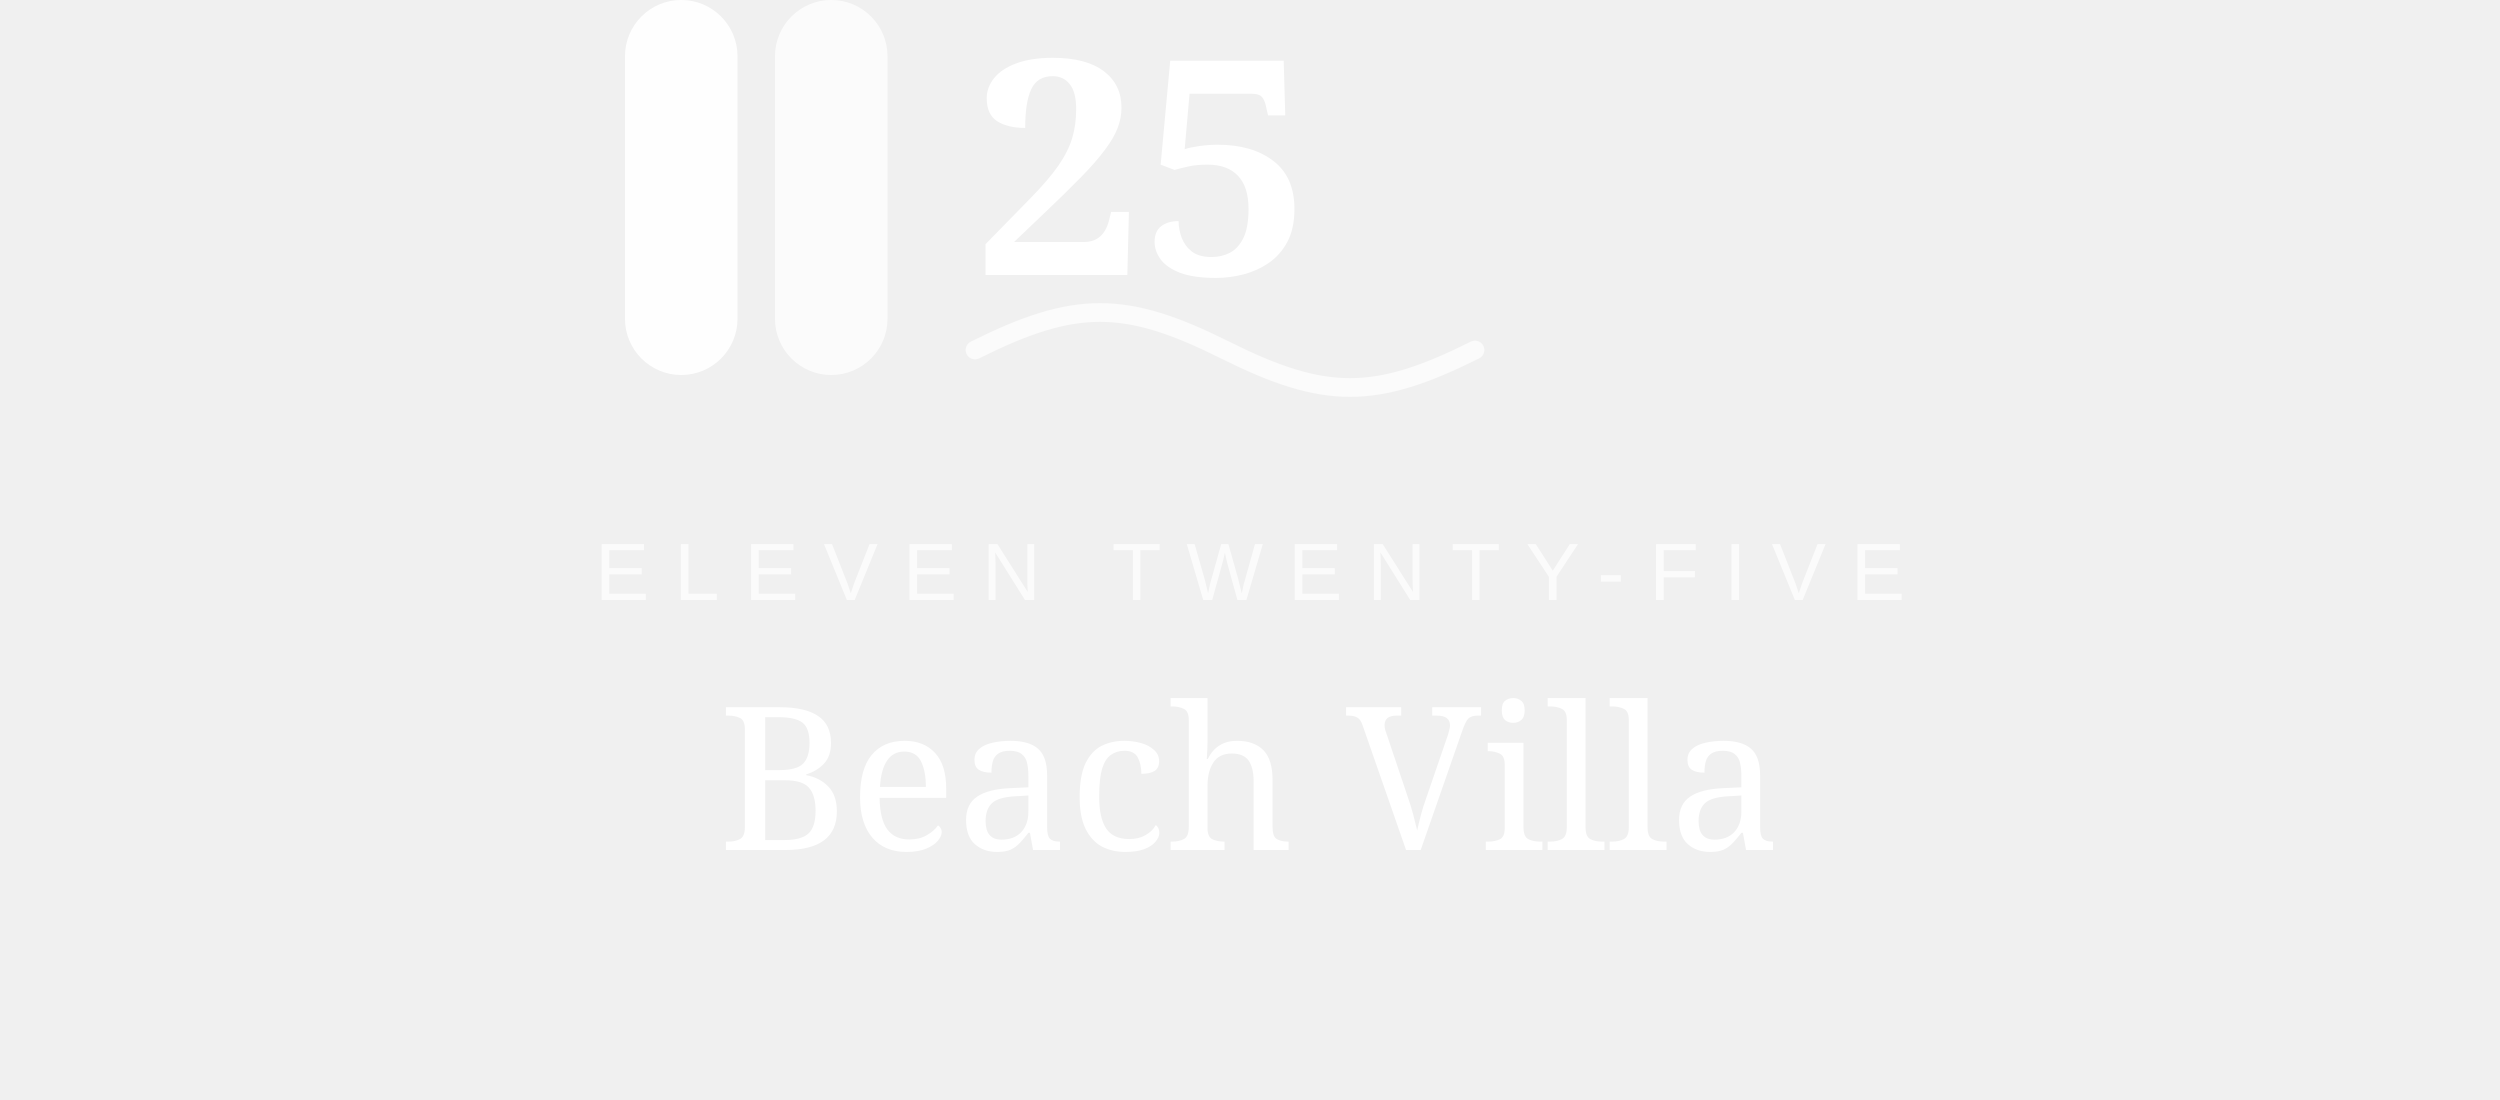
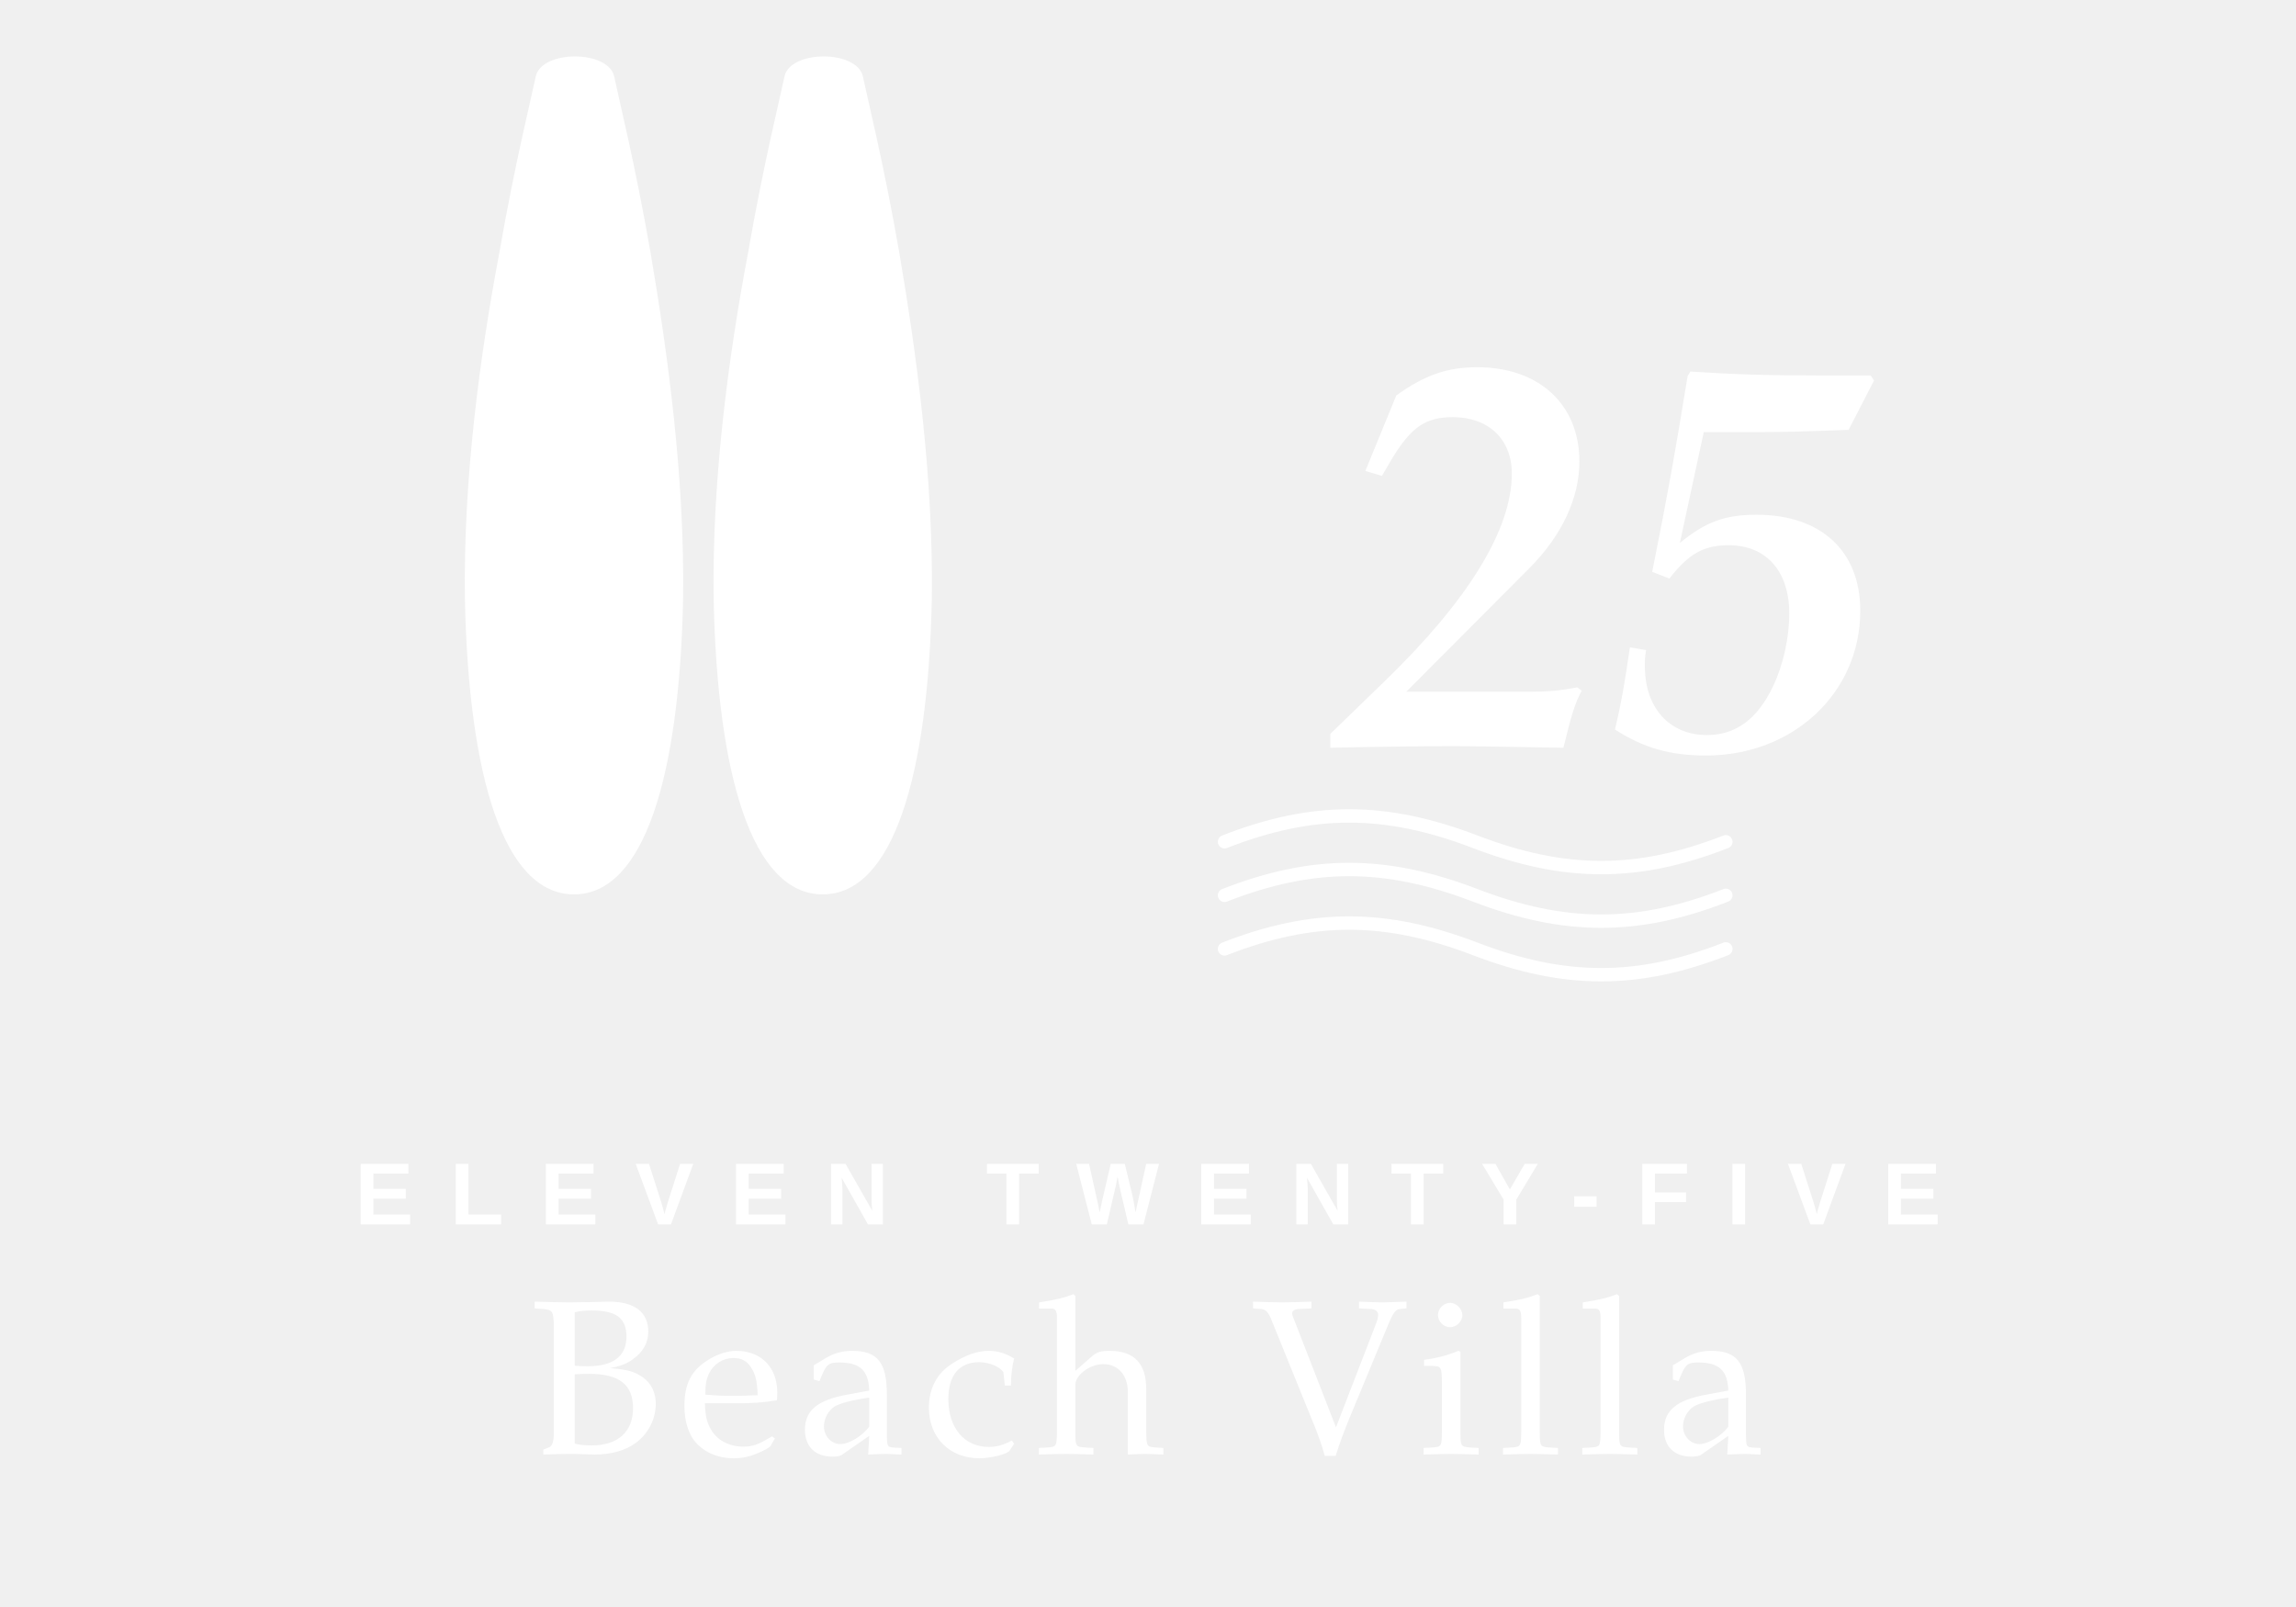
- <svg xmlns="http://www.w3.org/2000/svg" viewBox="0 0 200 88" role="img" aria-label="Eleven Twenty-Five Beach Villa">
-   <g transform="translate(100 0)">
-     <g transform="translate(-50 0)">
-       <rect x="0" y="0" width="9" height="30" rx="4.5" fill="#ffffff" opacity="0.95" />
-       <rect x="12" y="0" width="9" height="30" rx="4.5" fill="#ffffff" opacity="0.75" />
-       <text x="28" y="22" font-family="Georgia, serif" font-size="24" font-weight="700" fill="#ffffff">25</text>
-       <path d="M28 28 C36 24, 40 24, 48 28 C56 32, 60 32, 68 28" stroke="#ffffff" stroke-width="1.5" fill="none" stroke-linecap="round" opacity="0.7" />
-     </g>
-     <text y="48" text-anchor="middle" font-family="Segoe UI, Arial, sans-serif" font-size="6.5" letter-spacing="2" fill="rgba(255,255,255,0.75)">ELEVEN TWENTY-FIVE</text>
-     <text y="68" text-anchor="middle" font-family="Georgia, serif" font-size="16" fill="#ffffff">Beach Villa</text>
+ <svg xmlns="http://www.w3.org/2000/svg" viewBox="0 0 240 168" role="img" aria-label="Eleven Twenty-Five Beach Villa">
+   <g fill="#fff">
+     <path d="M56 8c-.5 2.4-2.2 9.2-3.8 18.4C50.2 37 48.4 50 48.6 62.8 49 81 52.6 93.5 60 93.5S71 81 71.4 62.8C71.6 50 69.8 37 68 26.4 66.4 17.2 64.7 10.4 64.2 8c-.6-2.8-7.6-2.8-8.2 0z" />
+     <path d="M82 8c-.5 2.4-2.2 9.2-3.8 18.4C76.2 37 74.4 50 74.6 62.8 75 81 78.6 93.5 86 93.5S97 81 97.4 62.8C97.6 50 95.8 37 94 26.4 92.4 17.2 90.7 10.4 90.2 8c-.6-2.8-7.6-2.8-8.2 0z" />
  </g>
+   <g fill="none" stroke="#fff" stroke-width="1.2" stroke-linecap="round">
+     <path d="M52.4 48h11.4M52.4 52.2h11.4" />
+     <path d="M78.4 48h11.4M78.4 52.2h11.4" />
+   </g>
+   <text x="168" y="78" text-anchor="middle" fill="#fff" font-family="Georgia, 'Palatino Linotype', Palatino, serif" font-style="italic" font-size="58" font-weight="700">25</text>
+   <g fill="none" stroke="#fff" stroke-width="1.4" stroke-linecap="round">
+     <path d="M128 88c9.2-3.6 16.8-3.6 26.2 0 9.4 3.6 17 3.6 26.2 0" />
+     <path d="M128 93.6c9.2-3.6 16.8-3.6 26.2 0 9.4 3.6 17 3.6 26.2 0" />
+     <path d="M128 99.2c9.2-3.6 16.8-3.6 26.2 0 9.4 3.6 17 3.6 26.2 0" />
+   </g>
+   <text x="120" y="128" text-anchor="middle" fill="#fff" font-family="Segoe UI, Helvetica Neue, Arial, sans-serif" font-size="9.2" font-weight="600" letter-spacing="3.8">ELEVEN TWENTY-FIVE</text>
+   <text x="120" y="152" text-anchor="middle" fill="#fff" font-family="Georgia, 'Palatino Linotype', Palatino, serif" font-size="23" letter-spacing="1.6">Beach Villa</text>
</svg>
